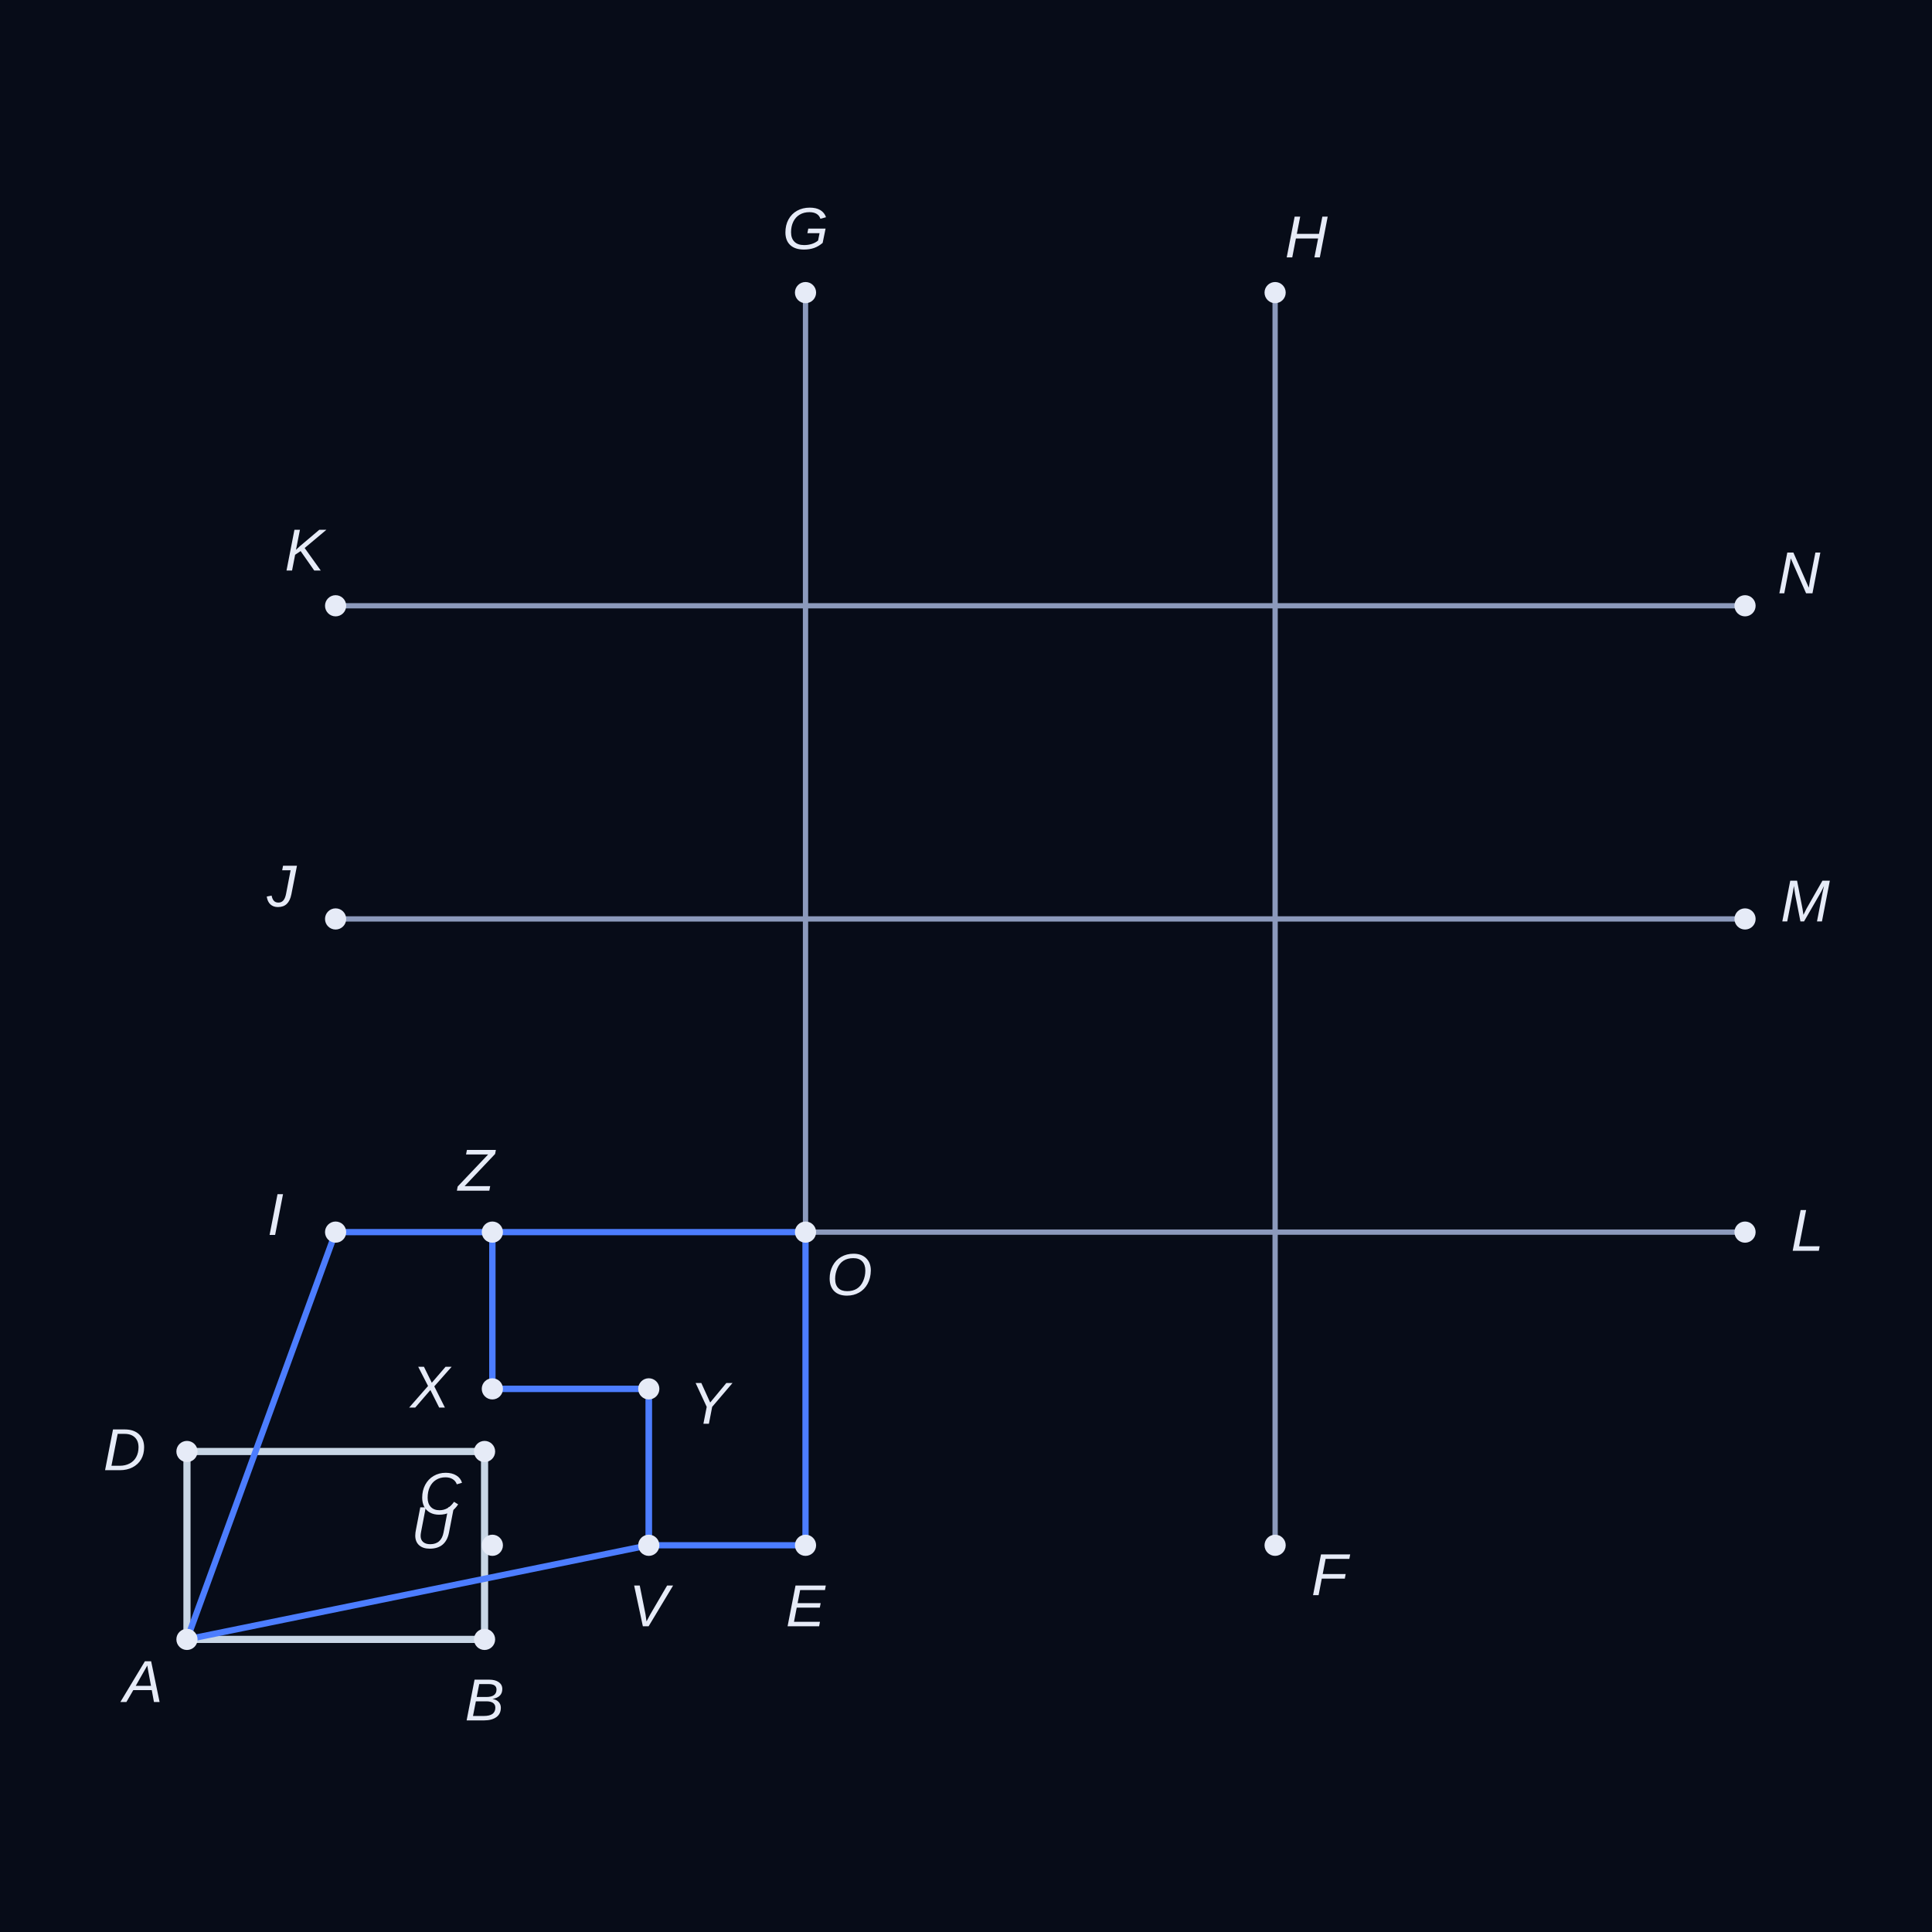
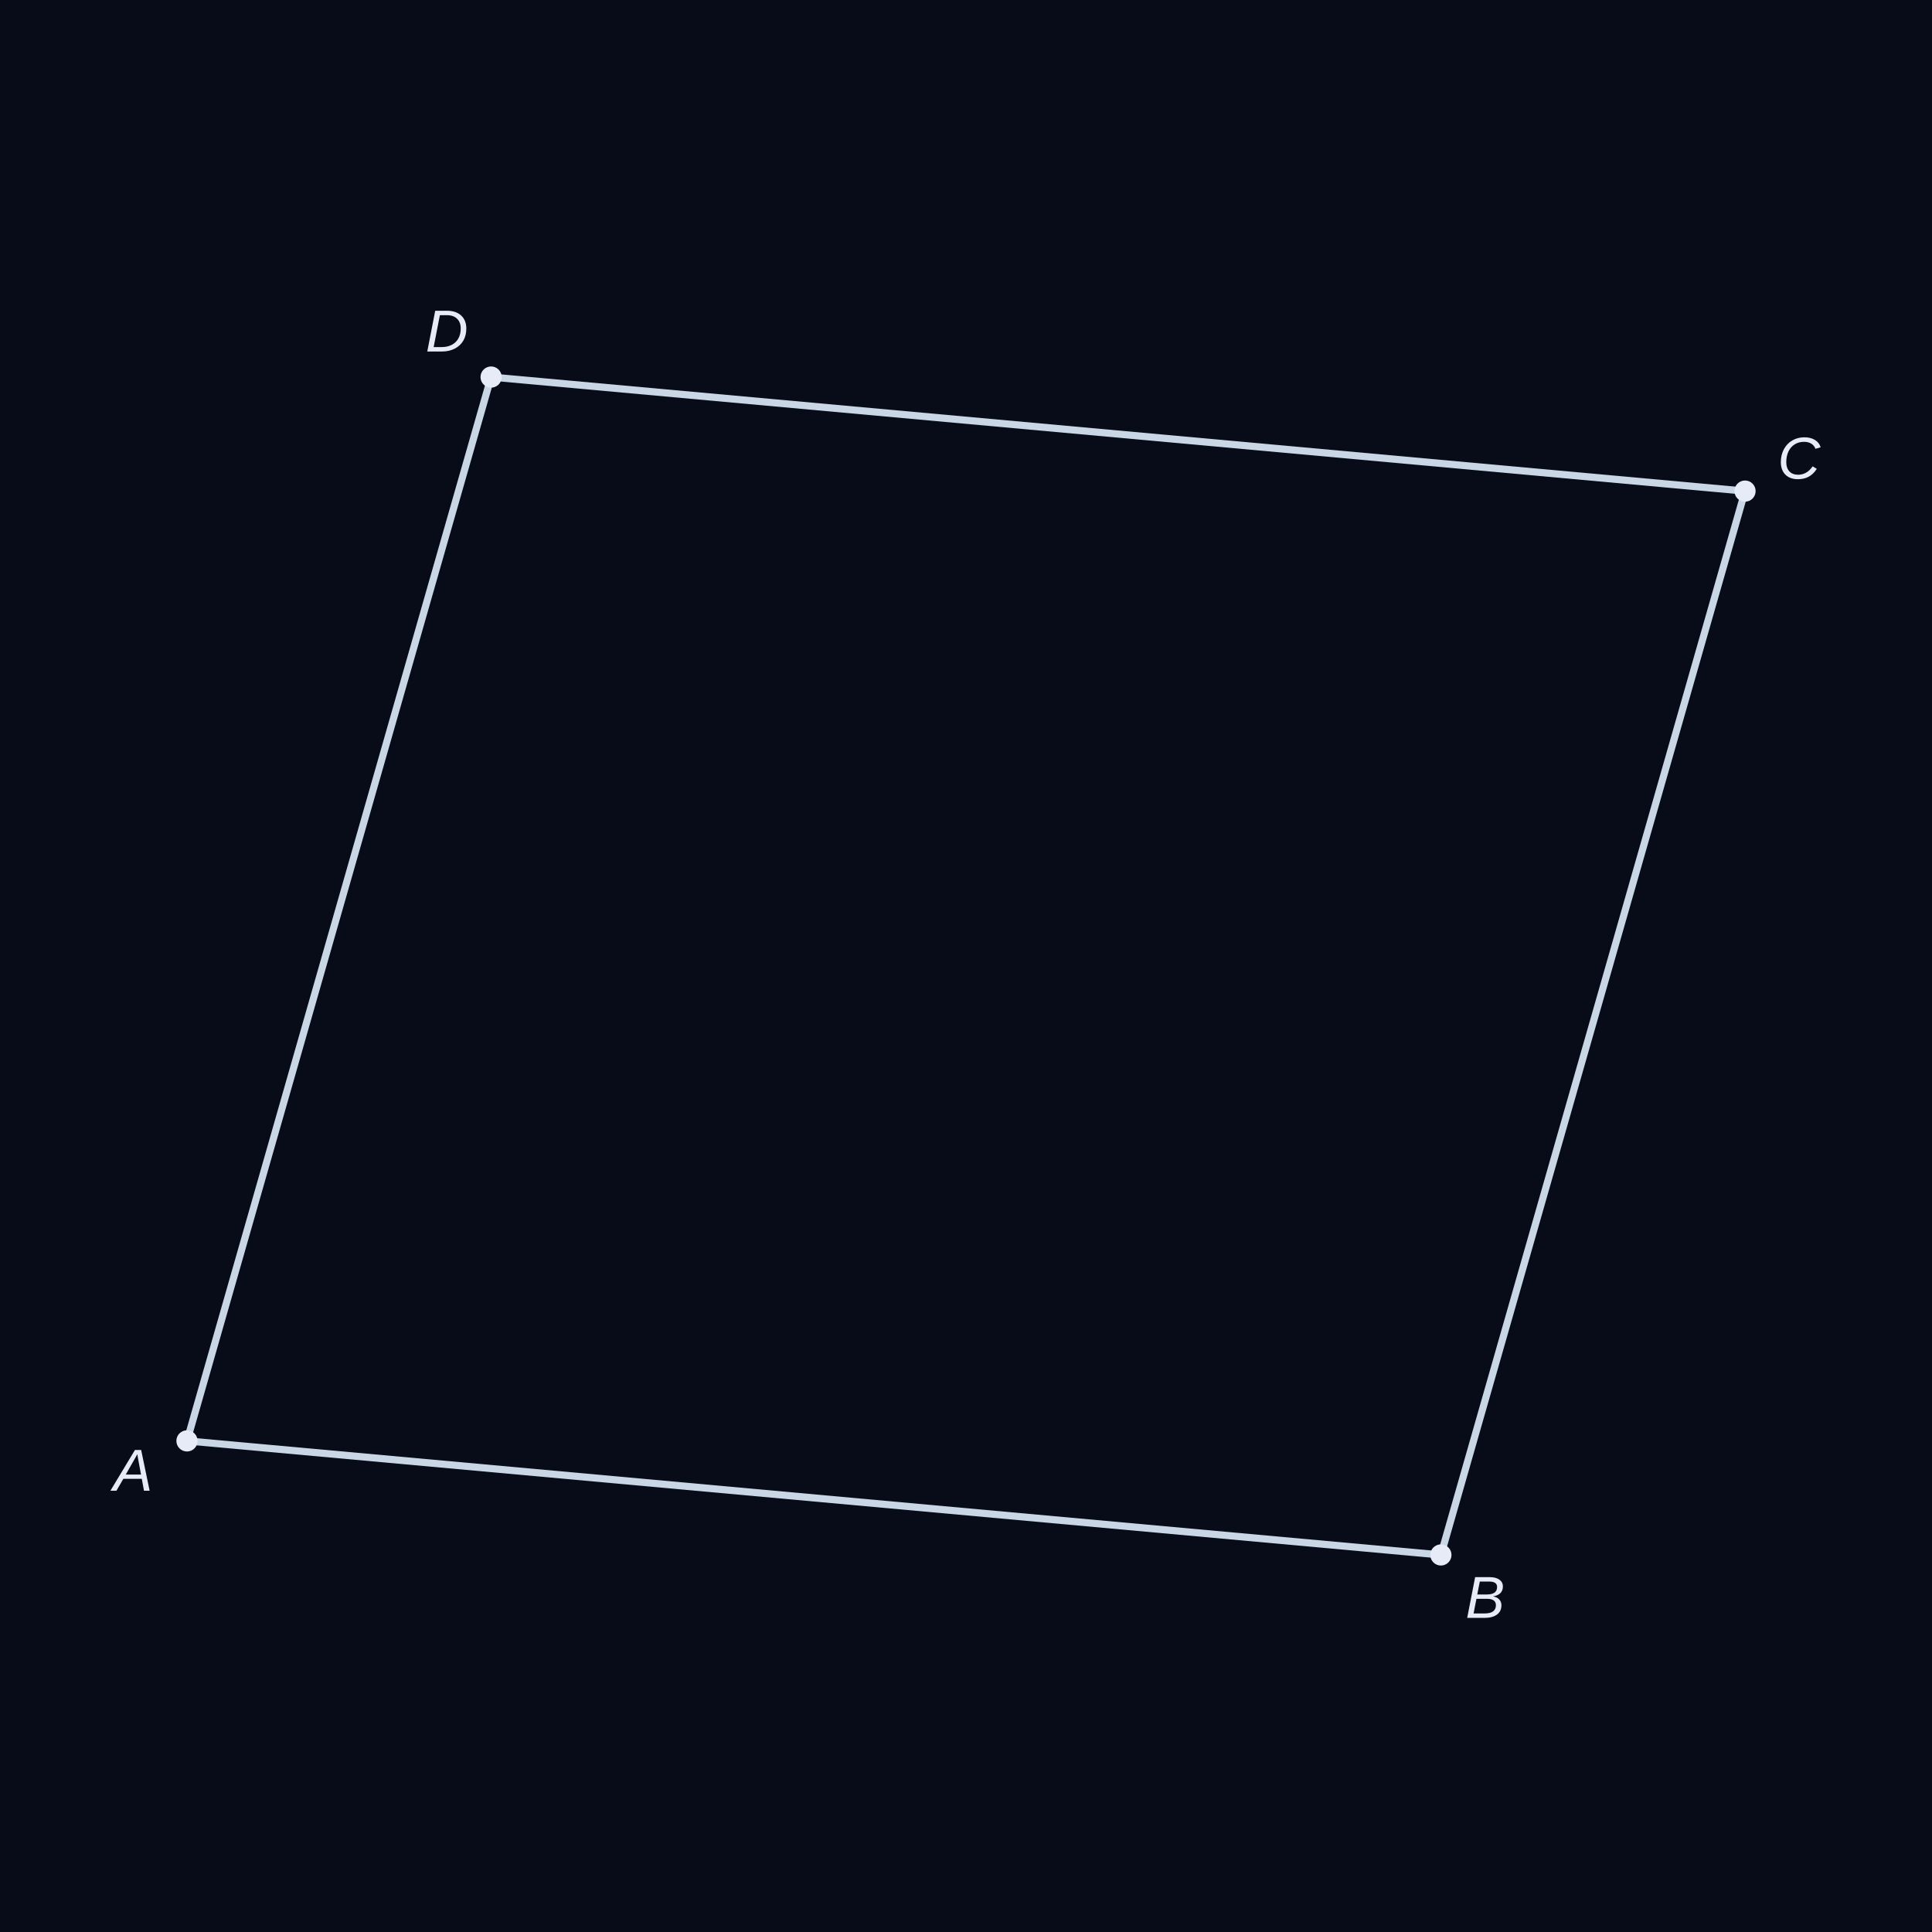
<svg xmlns="http://www.w3.org/2000/svg" width="620" height="620" viewBox="0 0 620 620">
  <style>text{font-family:system-ui,-apple-system,"Segoe UI",Arial,sans-serif}</style>
  <rect width="620" height="620" fill="#070C18" />
-   <polygon points="60.0,526.1 155.5,526.1 155.5,465.8 60.0,465.8" fill="none" stroke="#C8D6E5" stroke-width="2.3" stroke-linejoin="round" />
-   <line x1="258.5" y1="495.9" x2="258.5" y2="93.9" stroke="#8C9ABC" stroke-width="1.7" stroke-linecap="round" />
-   <line x1="409.2" y1="495.9" x2="409.2" y2="93.9" stroke="#8C9ABC" stroke-width="1.7" stroke-linecap="round" />
-   <line x1="107.7" y1="395.4" x2="560.0" y2="395.4" stroke="#8C9ABC" stroke-width="1.7" stroke-linecap="round" />
-   <line x1="107.7" y1="294.9" x2="560.0" y2="294.9" stroke="#8C9ABC" stroke-width="1.7" stroke-linecap="round" />
-   <line x1="107.7" y1="194.4" x2="560.0" y2="194.4" stroke="#8C9ABC" stroke-width="1.7" stroke-linecap="round" />
-   <polygon points="60.0,526.1 208.2,495.9 208.2,445.7 158.0,445.7 158.0,395.4 107.7,395.4" fill="none" stroke="#4C7DFF" stroke-width="2.0" stroke-linejoin="round" />
-   <polygon points="208.2,495.9 258.5,495.9 258.5,395.4 158.0,395.4 158.0,445.7 208.2,445.7" fill="none" stroke="#4C7DFF" stroke-width="2.0" stroke-linejoin="round" />
-   <circle cx="60.0" cy="526.1" r="3.4" fill="#E6EBF7" />
-   <text x="45.9" y="546.2" fill="#E6EBF7" font-size="19" font-style="italic" text-anchor="middle">A</text>
-   <circle cx="155.5" cy="526.1" r="3.4" fill="#E6EBF7" />
-   <text x="155.5" y="552.1" fill="#E6EBF7" font-size="19" font-style="italic" text-anchor="middle">B</text>
-   <circle cx="155.5" cy="465.8" r="3.4" fill="#E6EBF7" />
-   <text x="141.3" y="485.9" fill="#E6EBF7" font-size="19" font-style="italic" text-anchor="middle">C</text>
-   <circle cx="60.0" cy="465.8" r="3.4" fill="#E6EBF7" />
-   <text x="40.0" y="471.8" fill="#E6EBF7" font-size="19" font-style="italic" text-anchor="middle">D</text>
-   <circle cx="258.5" cy="495.9" r="3.4" fill="#E6EBF7" />
-   <text x="258.5" y="521.9" fill="#E6EBF7" font-size="19" font-style="italic" text-anchor="middle">E</text>
-   <circle cx="409.2" cy="495.9" r="3.4" fill="#E6EBF7" />
-   <text x="426.6" y="511.9" fill="#E6EBF7" font-size="19" font-style="italic" text-anchor="middle">F</text>
-   <circle cx="258.5" cy="93.9" r="3.4" fill="#E6EBF7" />
-   <text x="258.5" y="79.9" fill="#E6EBF7" font-size="19" font-style="italic" text-anchor="middle">G</text>
-   <circle cx="409.2" cy="93.9" r="3.4" fill="#E6EBF7" />
-   <text x="419.2" y="82.6" fill="#E6EBF7" font-size="19" font-style="italic" text-anchor="middle">H</text>
-   <circle cx="107.7" cy="395.4" r="3.4" fill="#E6EBF7" />
-   <text x="88.4" y="396.3" fill="#E6EBF7" font-size="19" font-style="italic" text-anchor="middle">I</text>
-   <circle cx="107.7" cy="294.9" r="3.4" fill="#E6EBF7" />
-   <text x="90.4" y="290.9" fill="#E6EBF7" font-size="19" font-style="italic" text-anchor="middle">J</text>
-   <circle cx="107.7" cy="194.4" r="3.4" fill="#E6EBF7" />
-   <text x="97.7" y="183.1" fill="#E6EBF7" font-size="19" font-style="italic" text-anchor="middle">K</text>
-   <circle cx="560.0" cy="395.4" r="3.4" fill="#E6EBF7" />
-   <text x="580.0" y="401.4" fill="#E6EBF7" font-size="19" font-style="italic" text-anchor="middle">L</text>
-   <circle cx="560.0" cy="294.9" r="3.4" fill="#E6EBF7" />
-   <text x="579.3" y="295.7" fill="#E6EBF7" font-size="19" font-style="italic" text-anchor="middle">M</text>
-   <circle cx="560.0" cy="194.4" r="3.4" fill="#E6EBF7" />
-   <text x="577.3" y="190.4" fill="#E6EBF7" font-size="19" font-style="italic" text-anchor="middle">N</text>
-   <circle cx="258.5" cy="395.4" r="3.4" fill="#E6EBF7" />
-   <text x="272.6" y="415.6" fill="#E6EBF7" font-size="19" font-style="italic" text-anchor="middle">O</text>
-   <circle cx="158.0" cy="495.9" r="3.4" fill="#E6EBF7" />
-   <text x="138.7" y="496.8" fill="#E6EBF7" font-size="19" font-style="italic" text-anchor="middle">U</text>
-   <circle cx="208.2" cy="495.9" r="3.4" fill="#E6EBF7" />
-   <text x="208.2" y="521.9" fill="#E6EBF7" font-size="19" font-style="italic" text-anchor="middle">V</text>
-   <circle cx="158.0" cy="445.7" r="3.4" fill="#E6EBF7" />
-   <text x="138.0" y="451.7" fill="#E6EBF7" font-size="19" font-style="italic" text-anchor="middle">X</text>
-   <circle cx="208.2" cy="445.7" r="3.4" fill="#E6EBF7" />
-   <text x="227.6" y="456.9" fill="#E6EBF7" font-size="19" font-style="italic" text-anchor="middle">Y</text>
-   <circle cx="158.0" cy="395.4" r="3.4" fill="#E6EBF7" />
-   <text x="152.8" y="382.1" fill="#E6EBF7" font-size="19" font-style="italic" text-anchor="middle">Z</text>
+   <polygon points="60.0,462.4 462.4,499.0 560.0,157.6 157.6,121.0" fill="none" stroke="#C8D6E5" stroke-width="2.3" stroke-linejoin="round" />
+   <circle cx="60.0" cy="462.4" r="3.4" fill="#E6EBF7" />
+   <text x="42.7" y="478.4" fill="#E6EBF7" font-size="19" font-style="italic" text-anchor="middle">A</text>
+   <circle cx="462.4" cy="499.0" r="3.4" fill="#E6EBF7" />
+   <text x="476.6" y="519.2" fill="#E6EBF7" font-size="19" font-style="italic" text-anchor="middle">B</text>
+   <circle cx="560.0" cy="157.6" r="3.4" fill="#E6EBF7" />
+   <text x="577.3" y="153.6" fill="#E6EBF7" font-size="19" font-style="italic" text-anchor="middle">C</text>
+   <circle cx="157.6" cy="121.0" r="3.4" fill="#E6EBF7" />
+   <text x="143.4" y="112.8" fill="#E6EBF7" font-size="19" font-style="italic" text-anchor="middle">D</text>
</svg>
